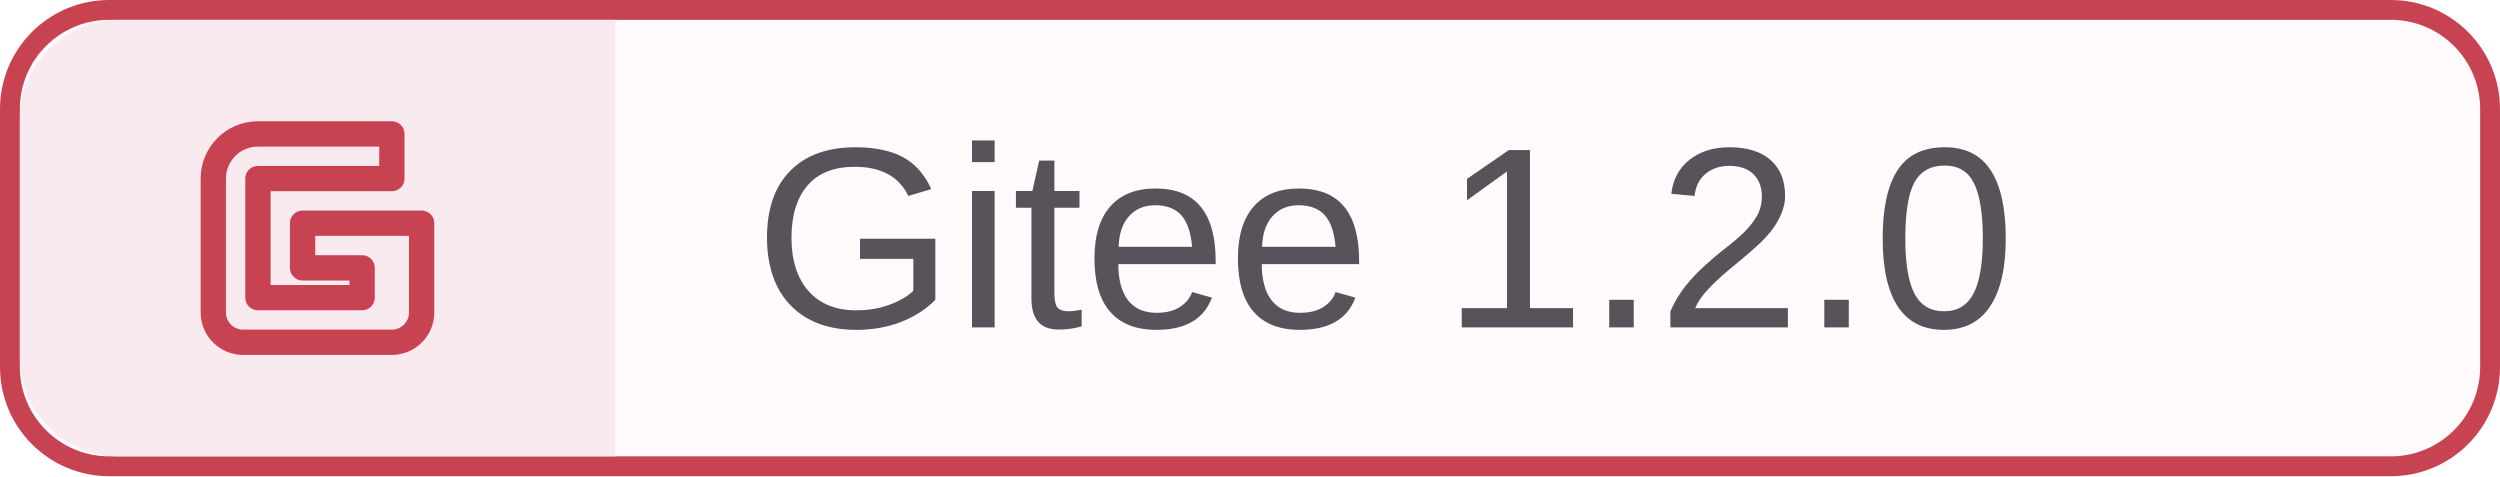
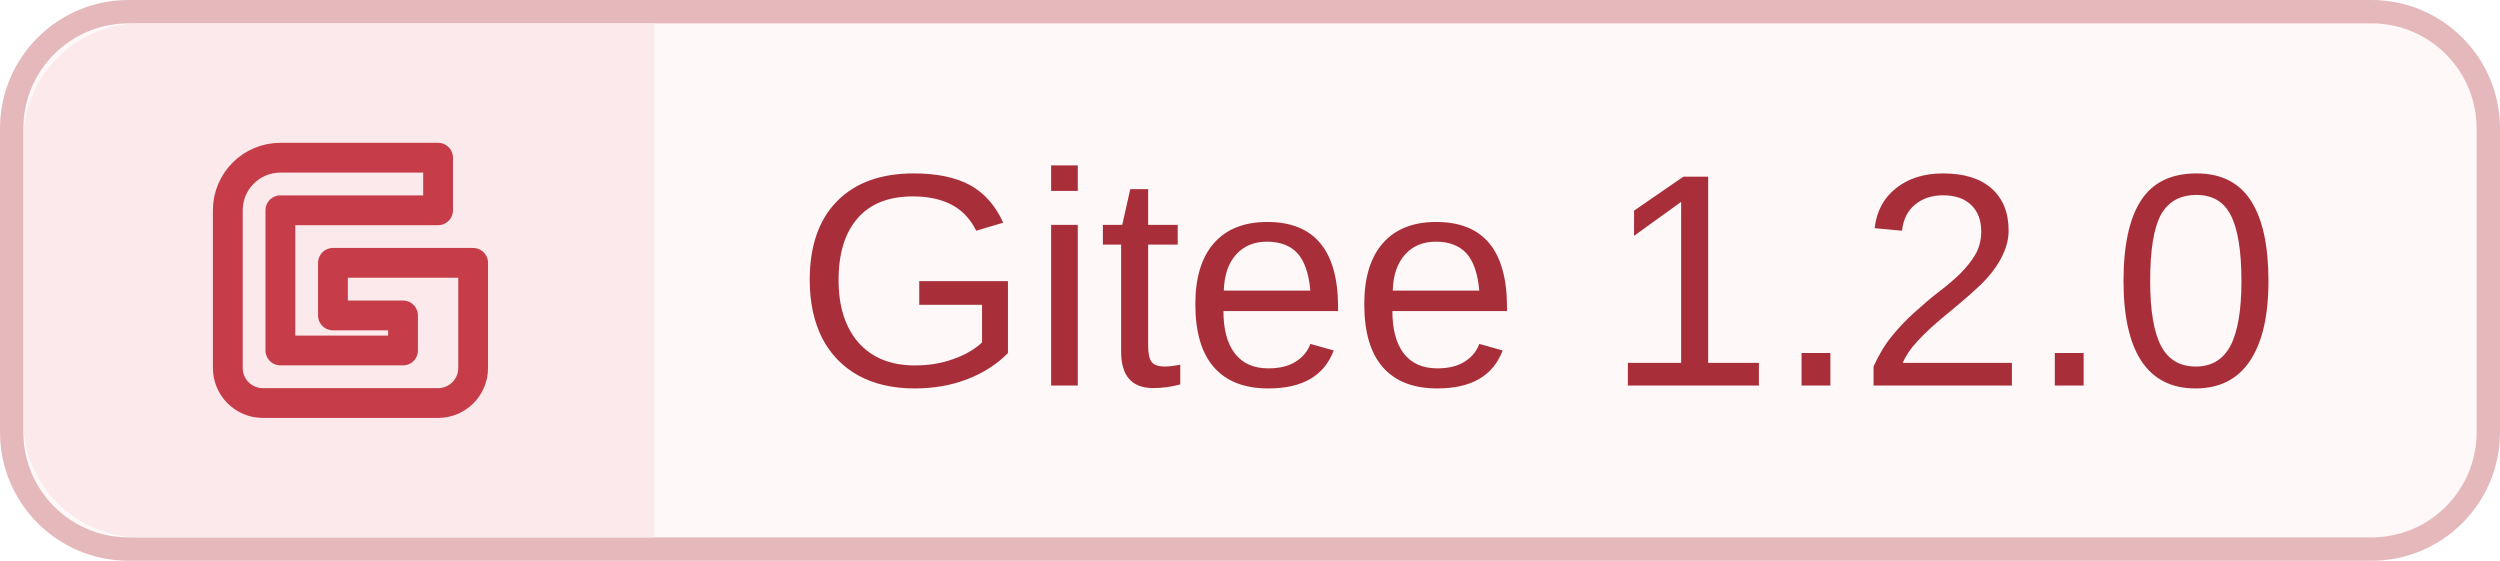
- <svg xmlns="http://www.w3.org/2000/svg" width="126" height="24" viewBox="0 0 126 24">
-   <rect x=".5" y=".5" width="125" height="23" rx="5" fill="#fffafb" stroke="#c84352" />
-   <path d="M6 1h25v22H6a5 5 0 0 1-5-5V6a5 5 0 0 1 5-5" fill="#f9eaf0" />
-   <g transform="translate(7 3) scale(.75)" fill="none" stroke="#c84352" stroke-width="1.7" stroke-linecap="round" stroke-linejoin="round">
+ <svg xmlns="http://www.w3.org/2000/svg" width="107" height="24" viewBox="0 0 107 24">
+   <rect x=".5" y=".5" width="106" height="23" rx="5" fill="#FFF8F8" stroke="#E5B8BC" />
+   <path d="M6 1h22v22H6a5 5 0 0 1-5-5V6a5 5 0 0 1 5-5" fill="#FBE9EB" />
+   <g transform="translate(6 3) scale(.75)" fill="none" stroke="#C63D49" stroke-width="1.7" stroke-linecap="round" stroke-linejoin="round">
    <path d="M17 5H8a3 3 0 0 0-3 3v9a2 2 0 0 0 2 2h10a2 2 0 0 0 2-2v-6h-8v3h4v2H8V8h9z" />
  </g>
-   <text x="38" y="16.5" font-family="MiSans,Segoe UI,Arial,sans-serif" font-size="13" fill="#59525a">Gitee 1.2.0</text>
+   <text x="34" y="16.5" font-family="MiSans,Segoe UI,Arial,sans-serif" font-size="13" fill="#A82F3A">Gitee 1.2.0</text>
</svg>
